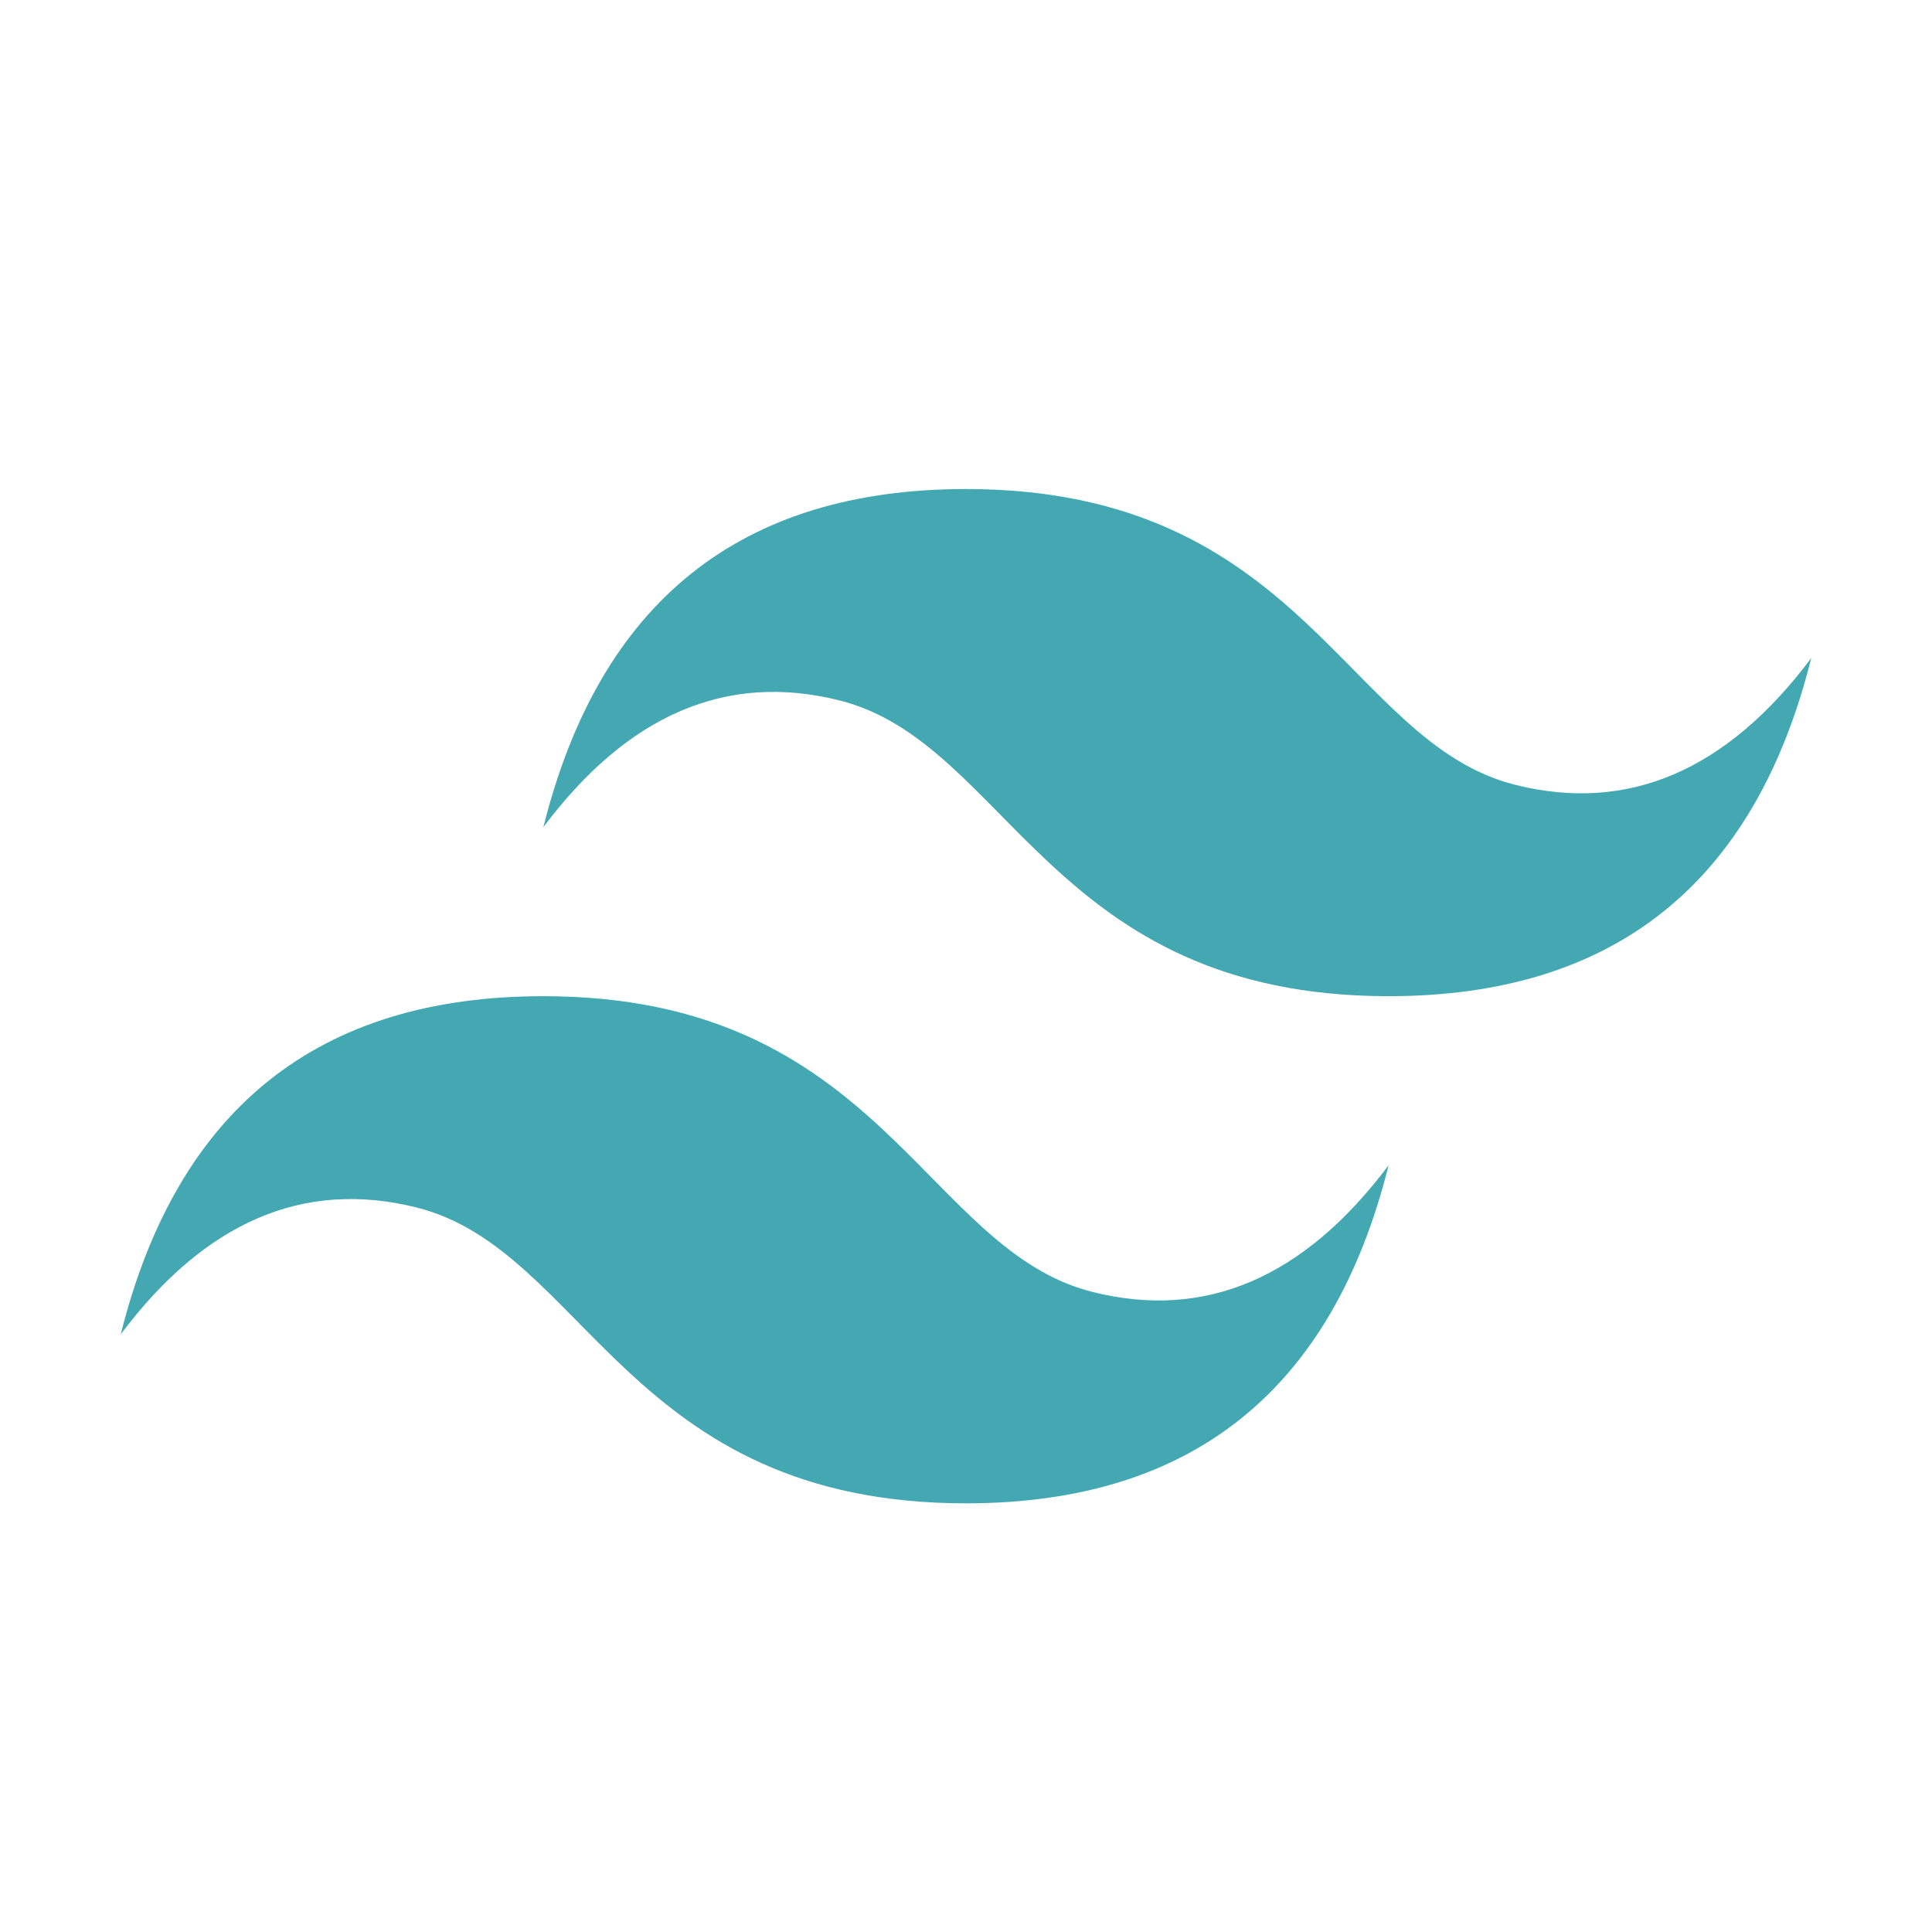
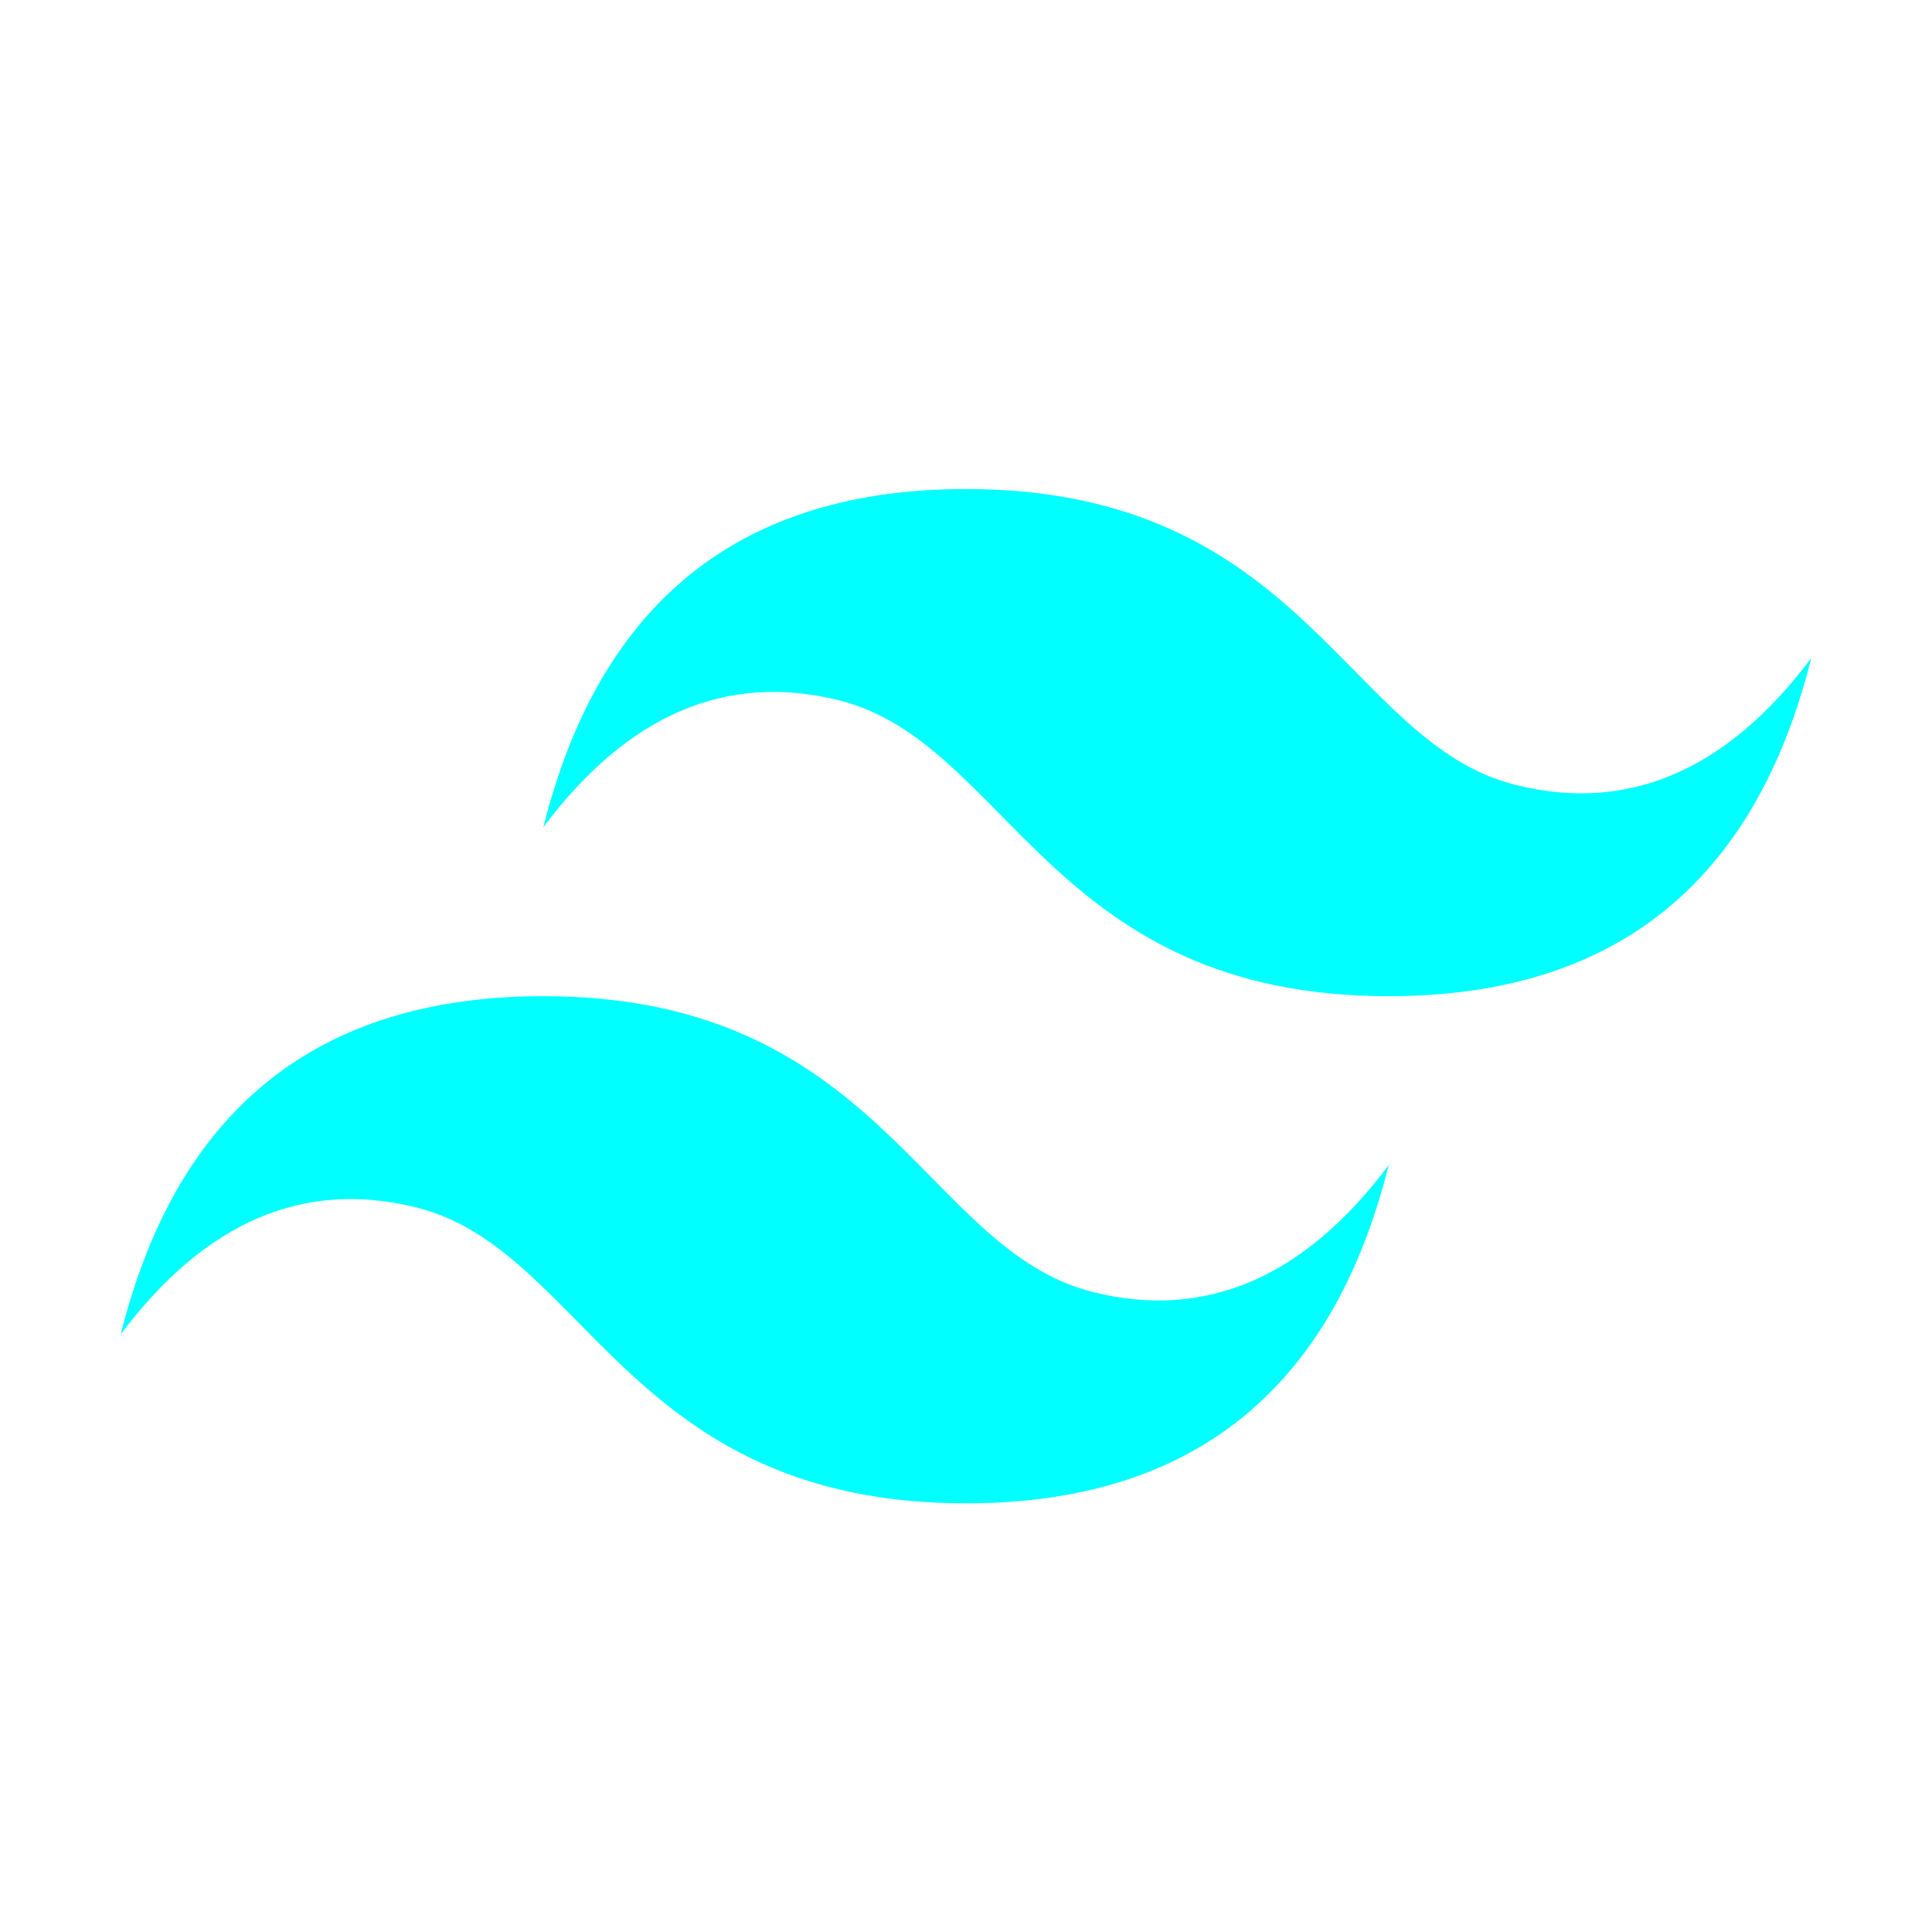
- <svg xmlns="http://www.w3.org/2000/svg" width="150px" height="150px" viewBox="0 0 32 32" fill="#000000">
+ <svg xmlns="http://www.w3.org/2000/svg" width="150px" height="150px" viewBox="0 0 32 32" fill="#00ffff">
  <g id="SVGRepo_bgCarrier" stroke-width="0" />
  <g id="SVGRepo_tracerCarrier" stroke-linecap="round" stroke-linejoin="round" />
  <g id="SVGRepo_iconCarrier">
-     <path d="M9,13.7q1.4-5.6,7-5.6c5.6,0,6.3,4.2,9.1,4.9q2.8.7,4.9-2.1-1.4,5.6-7,5.6c-5.6,0-6.3-4.2-9.1-4.9Q11.1,10.9,9,13.7ZM2,22.1q1.4-5.6,7-5.6c5.6,0,6.3,4.2,9.1,4.9q2.8.7,4.9-2.1-1.4,5.6-7,5.6c-5.6,0-6.3-4.2-9.1-4.9Q4.1,19.3,2,22.1Z" style="fill:#44a8b3" />
+     <path d="M9,13.7q1.4-5.6,7-5.6c5.6,0,6.3,4.2,9.1,4.9q2.8.7,4.9-2.1-1.4,5.6-7,5.6c-5.6,0-6.3-4.2-9.1-4.9Q11.1,10.9,9,13.7ZM2,22.1q1.4-5.6,7-5.6c5.6,0,6.3,4.2,9.1,4.9q2.8.7,4.9-2.1-1.4,5.6-7,5.6c-5.6,0-6.3-4.2-9.1-4.9Q4.1,19.3,2,22.1Z" style="fill:#00ffff" />
  </g>
</svg>
